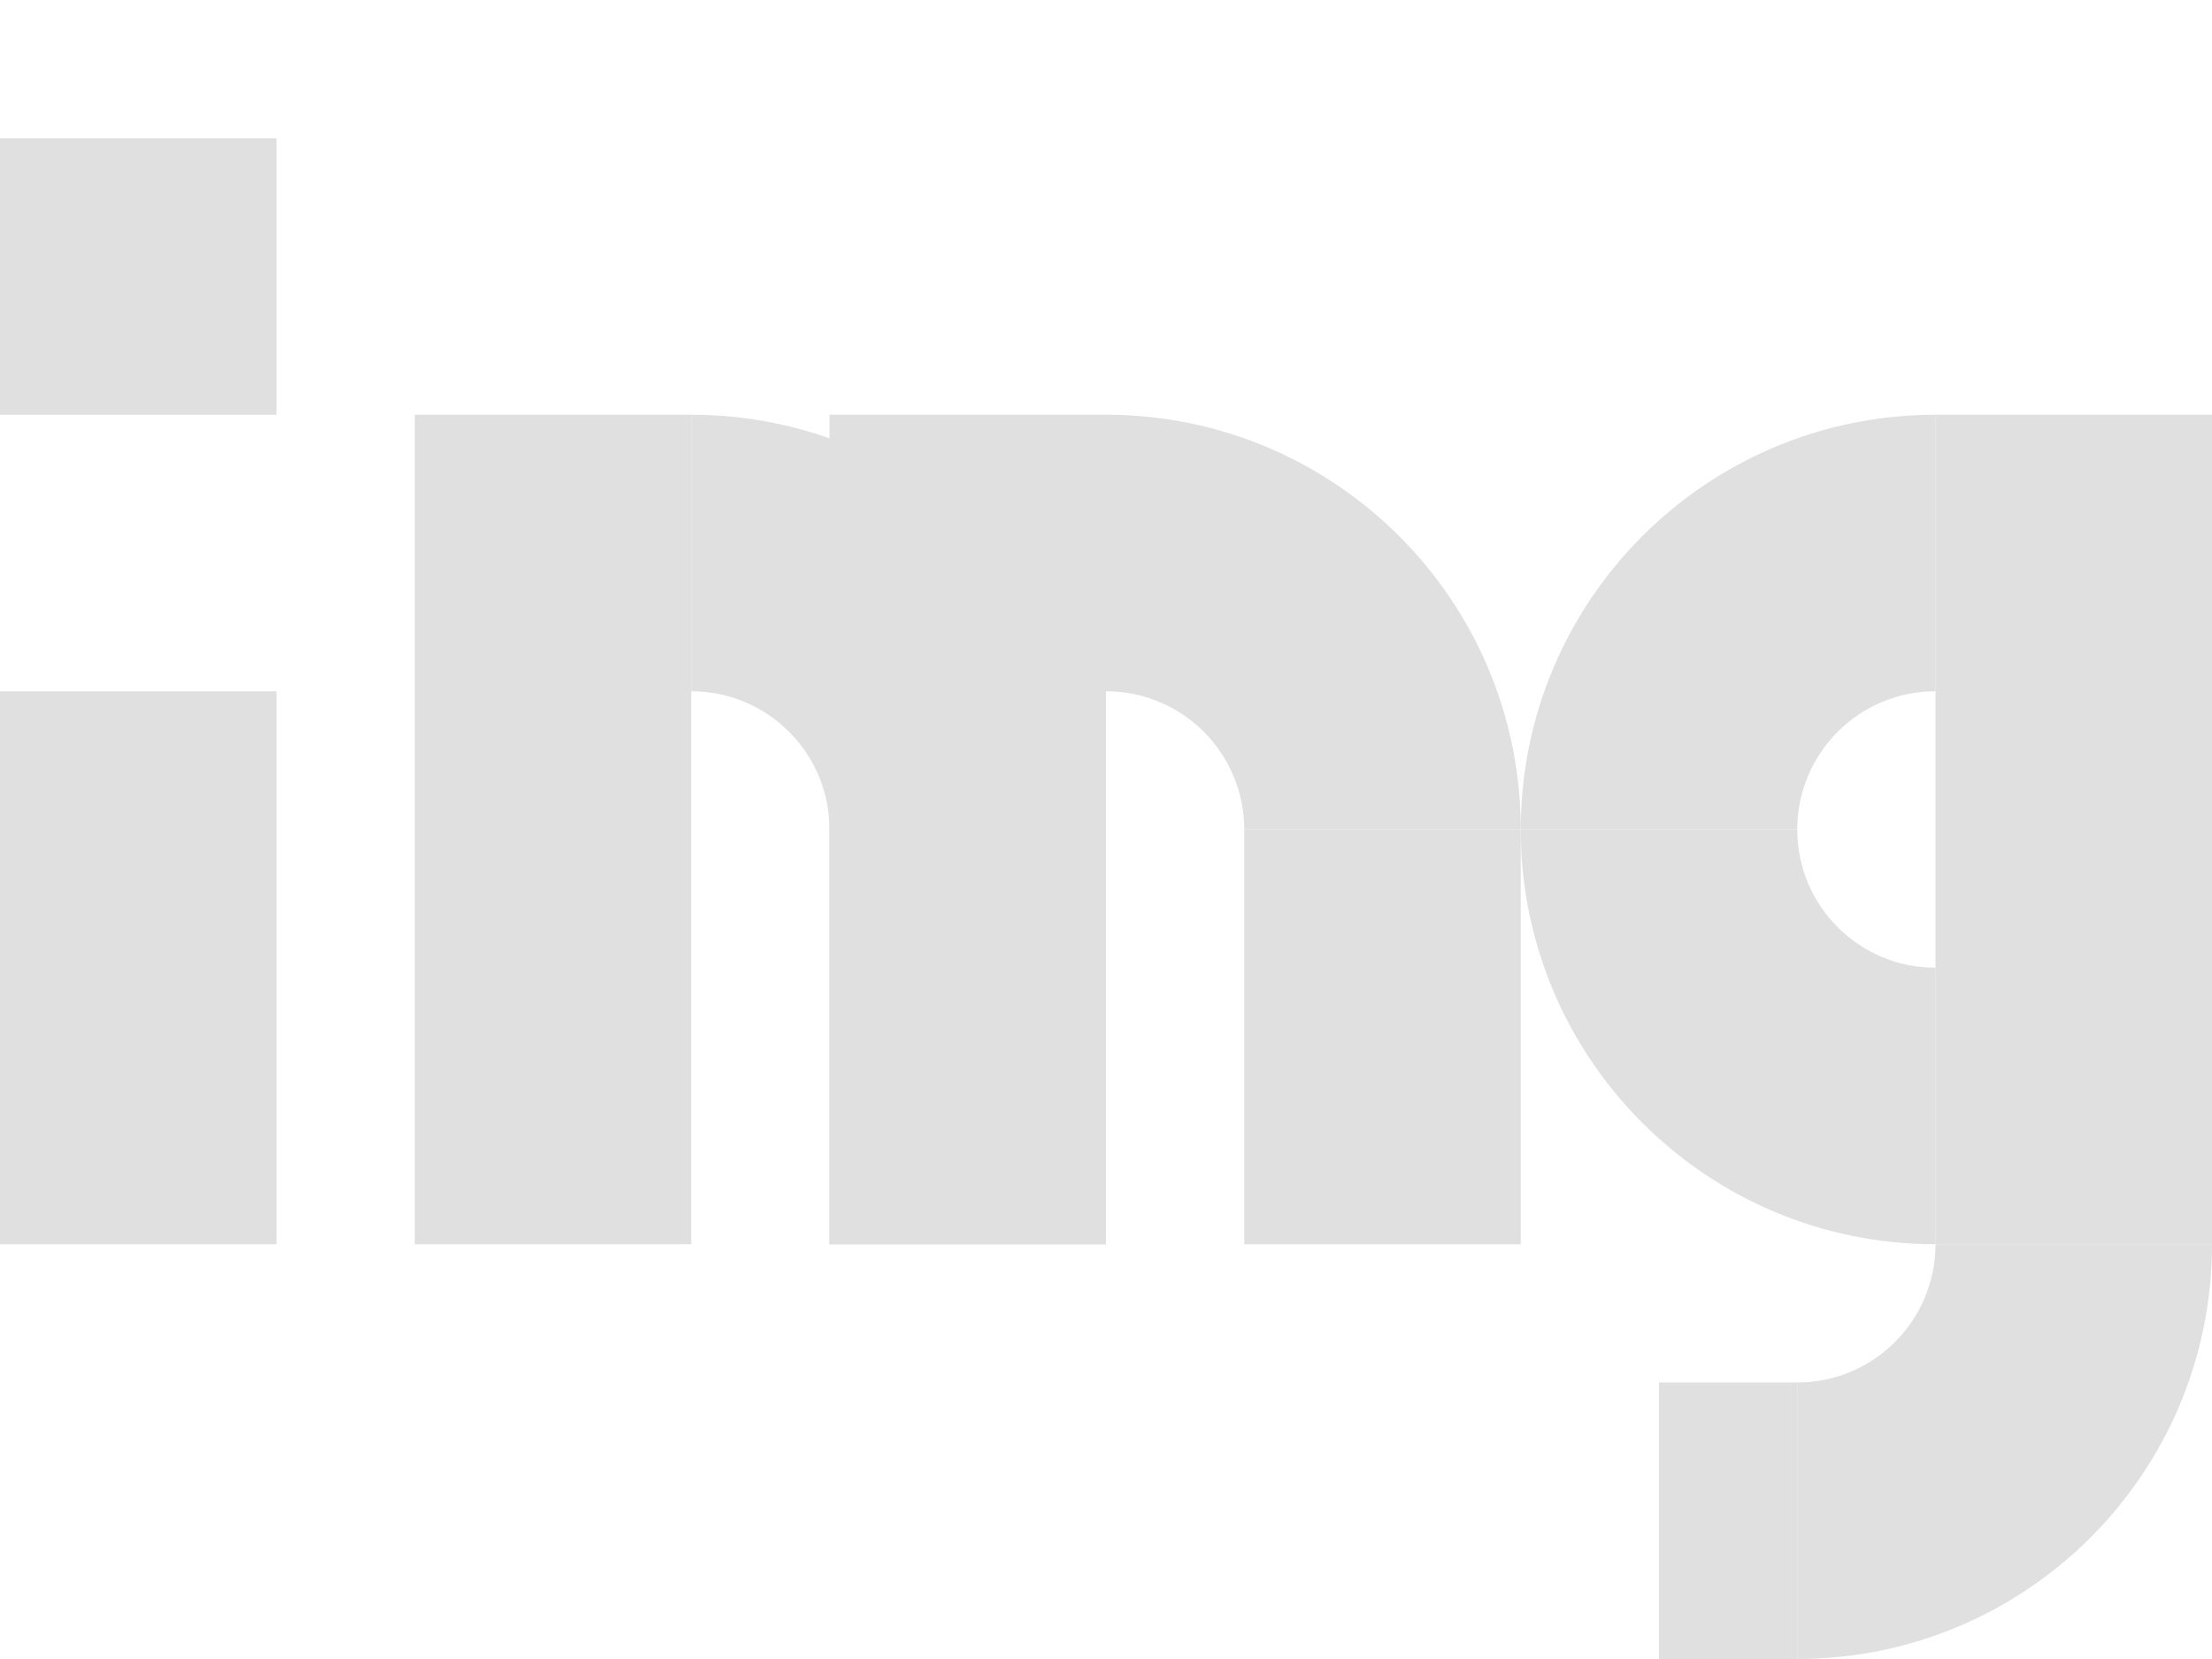
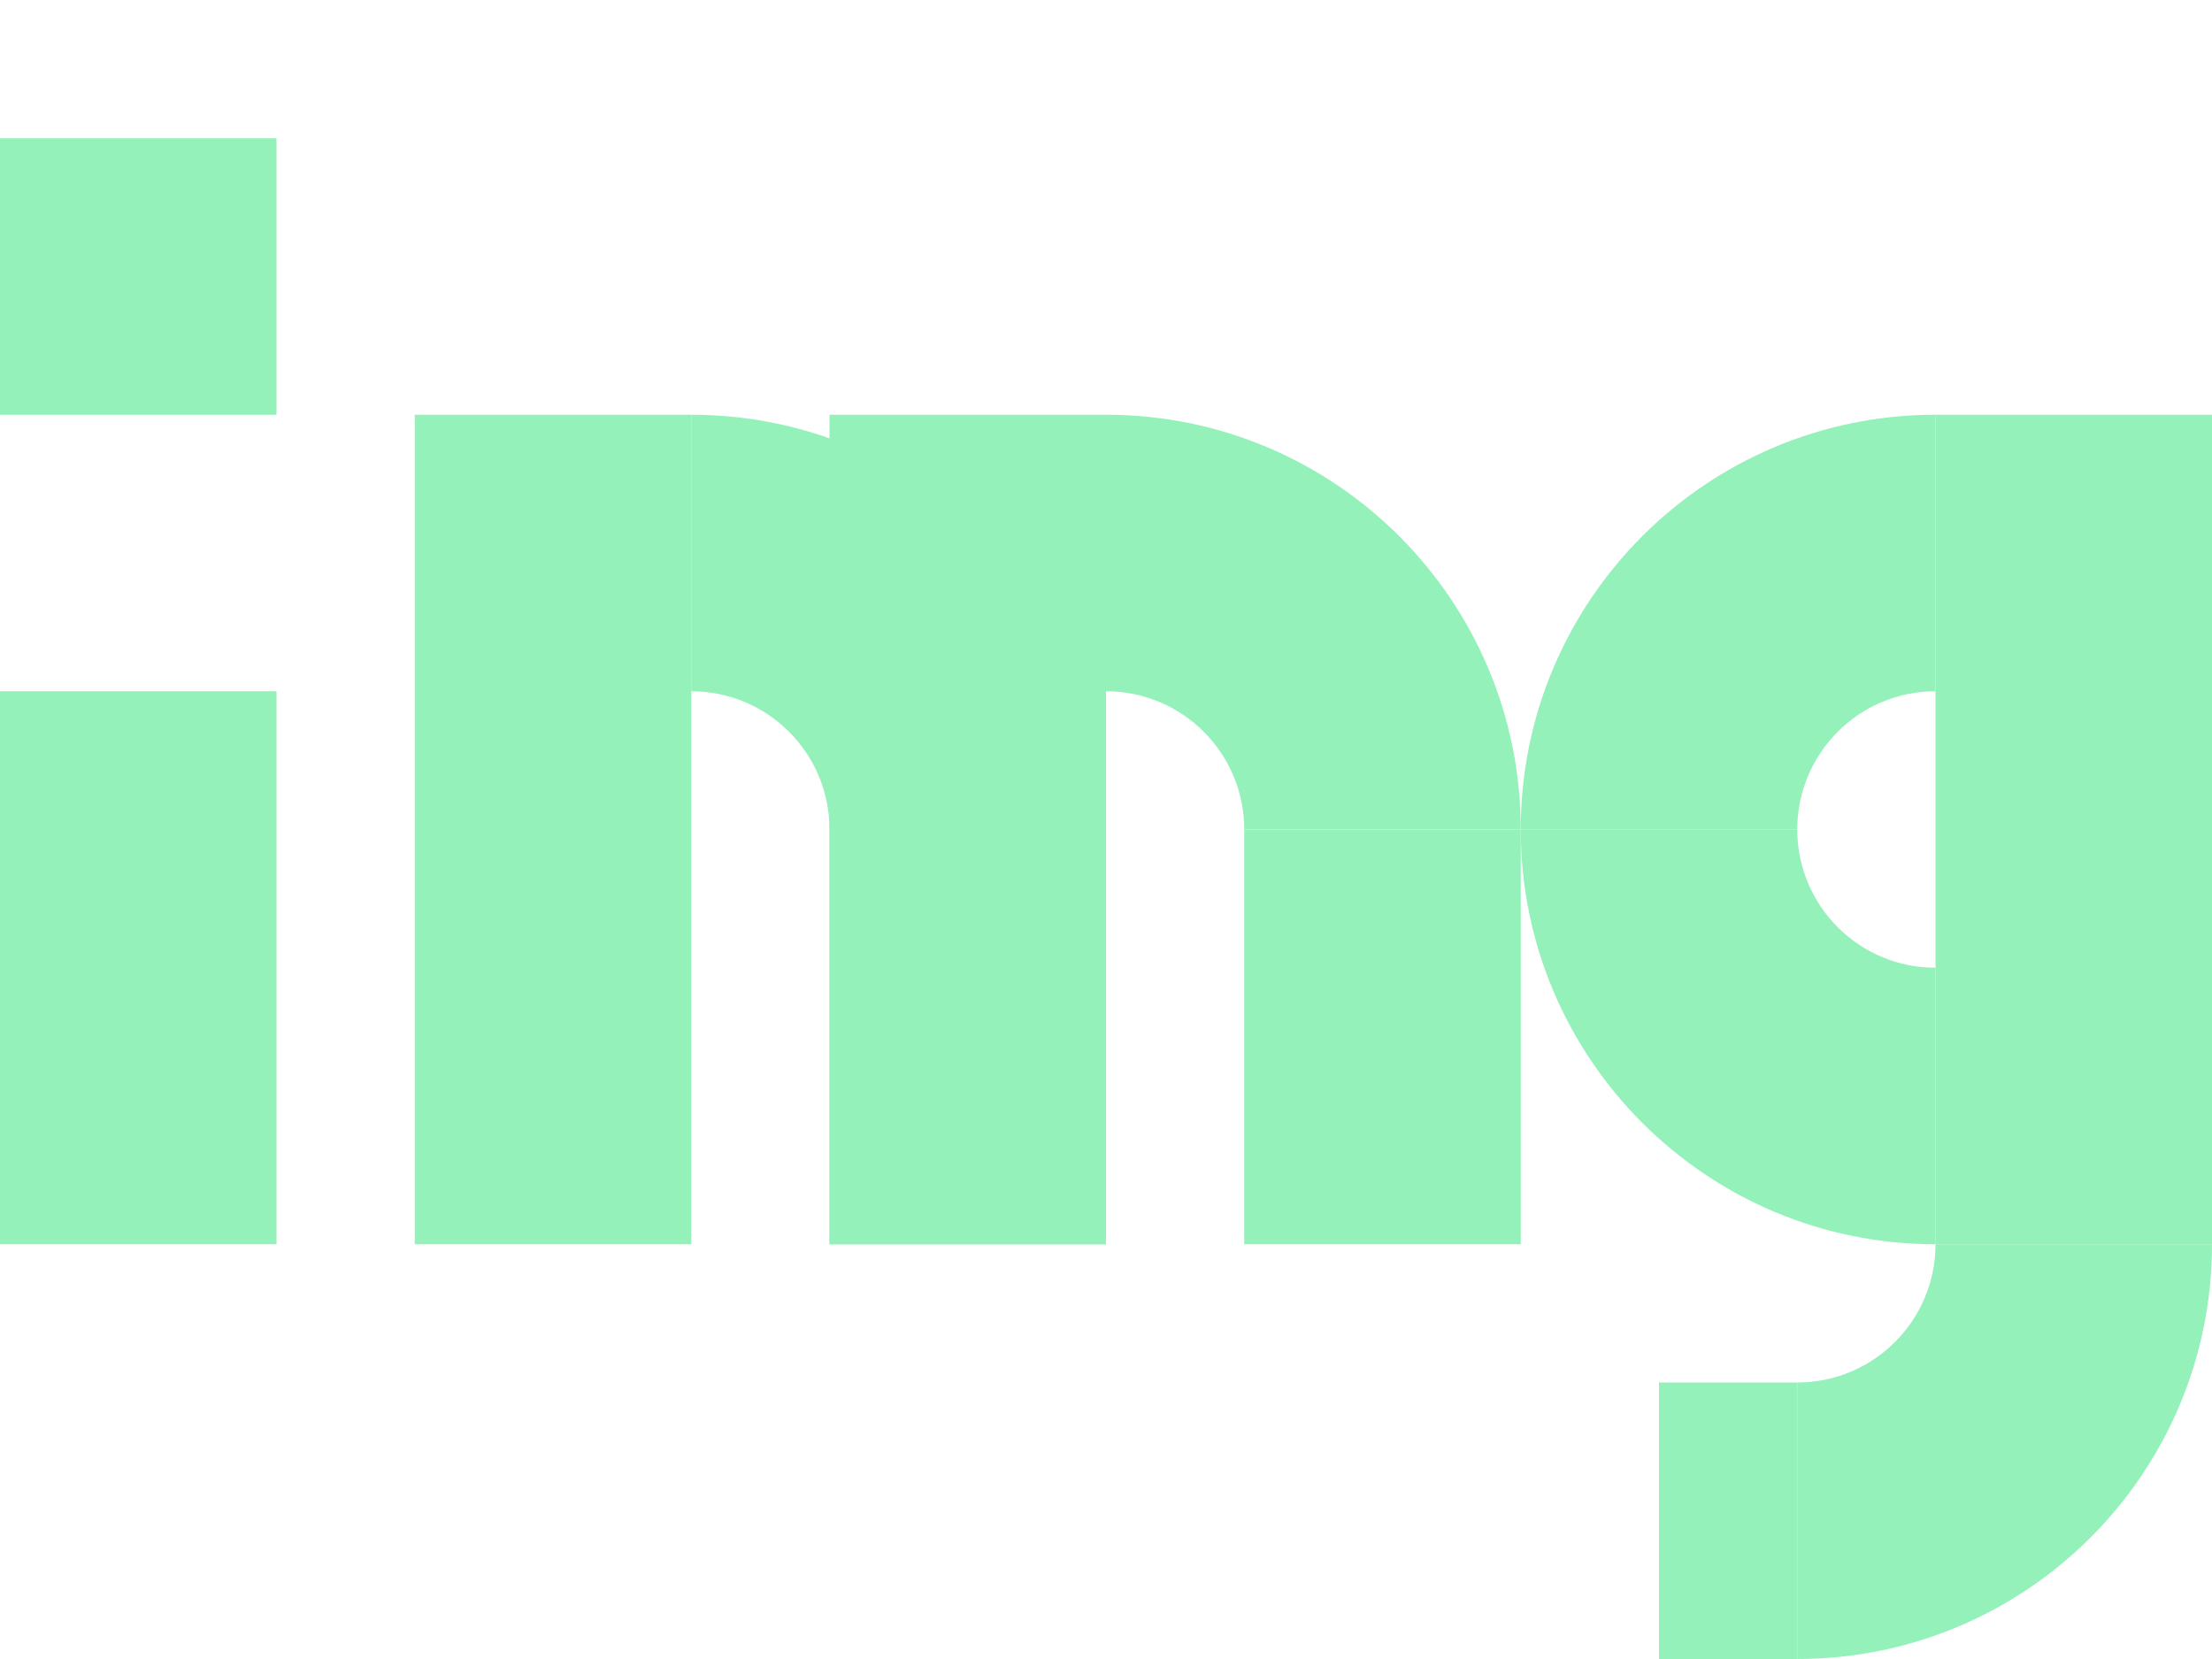
<svg xmlns="http://www.w3.org/2000/svg" width="16" height="12" viewBox="0 0 16 12" id="svg2" version="1.1">
  <defs id="defs4" />
  <g id="layer1" transform="translate(0,-1040.362)">
-     <rect style="fill:#e0e0e0;fill-opacity:1;stroke:none;stroke-width:2;stroke-linecap:butt;stroke-linejoin:round;stroke-miterlimit:4;stroke-dasharray:none;stroke-opacity:1" id="rect4412" width="2" height="4" x="0" y="1045.362" />
-     <rect style="fill:#e0e0e0;fill-opacity:1;stroke:none;stroke-width:2;stroke-linecap:butt;stroke-linejoin:round;stroke-miterlimit:4;stroke-dasharray:none;stroke-opacity:1" id="rect4414" width="2" height="6" x="3" y="1043.362" />
-     <path id="path4428" d="m 5,1043.362 a 3,3 0 0 1 3,3 l -2,0 a 1,1 0 0 0 -1,-1 l 0,-2 z" style="fill:#e0e0e0;fill-opacity:1;stroke:none;stroke-width:2;stroke-linecap:butt;stroke-linejoin:round;stroke-miterlimit:4;stroke-dasharray:none;stroke-opacity:1" />
-     <rect y="1046.362" x="6" height="3" width="2" id="rect4430" style="fill:#e0e0e0;fill-opacity:1;stroke:none;stroke-width:2;stroke-linecap:butt;stroke-linejoin:round;stroke-miterlimit:4;stroke-dasharray:none;stroke-opacity:1" />
-     <rect y="1041.362" x="0" height="2" width="2" id="rect4432" style="fill:#e0e0e0;fill-opacity:1;stroke:none;stroke-width:2;stroke-linecap:butt;stroke-linejoin:round;stroke-miterlimit:4;stroke-dasharray:none;stroke-opacity:1" />
-     <rect y="1043.362" x="6" height="6" width="2" id="rect4175" style="fill:#e0e0e0;fill-opacity:1;stroke:none;stroke-width:2;stroke-linecap:butt;stroke-linejoin:round;stroke-miterlimit:4;stroke-dasharray:none;stroke-opacity:1" />
-     <path style="fill:#e0e0e0;fill-opacity:1;stroke:none;stroke-width:2;stroke-linecap:butt;stroke-linejoin:round;stroke-miterlimit:4;stroke-dasharray:none;stroke-opacity:1" d="m 8,1043.362 a 3,3 0 0 1 3,3 l -2,0 a 1,1 0 0 0 -1,-1 l 0,-2 z" id="path4177" />
-     <rect style="fill:#e0e0e0;fill-opacity:1;stroke:none;stroke-width:2;stroke-linecap:butt;stroke-linejoin:round;stroke-miterlimit:4;stroke-dasharray:none;stroke-opacity:1" id="rect4179" width="2" height="3" x="9" y="1046.362" />
-     <path style="fill:#e0e0e0;fill-opacity:1;stroke:none;stroke-width:2;stroke-linecap:butt;stroke-linejoin:round;stroke-miterlimit:4;stroke-dasharray:none;stroke-opacity:1" d="m 14,1049.362 a 3,3 0 0 1 -3,-3 l 2,0 a 1,1 0 0 0 1,1 l 0,2 z" id="path4843" />
-     <path id="path4845" d="m 14,1043.362 a 3,3 0 0 0 -3,3 l 2,0 a 1,1 0 0 1 1,-1 l 0,-2 z" style="fill:#e0e0e0;fill-opacity:1;stroke:none;stroke-width:2;stroke-linecap:butt;stroke-linejoin:round;stroke-miterlimit:4;stroke-dasharray:none;stroke-opacity:1" />
-     <rect style="fill:#e0e0e0;fill-opacity:1;stroke:none;stroke-width:2;stroke-linecap:butt;stroke-linejoin:round;stroke-miterlimit:4;stroke-dasharray:none;stroke-opacity:1" id="rect4847" width="2" height="6" x="14" y="-1049.362" transform="scale(1,-1)" />
-     <path style="fill:#e0e0e0;fill-opacity:1;stroke:none;stroke-width:2;stroke-linecap:butt;stroke-linejoin:round;stroke-miterlimit:4;stroke-dasharray:none;stroke-opacity:1" d="m 13,1052.362 a 3,3 0 0 0 3,-3 l -2,0 a 1,1 0 0 1 -1,1 l 0,2 z" id="path4408" />
-     <rect style="fill:#e0e0e0;fill-opacity:1;stroke:none;stroke-width:2;stroke-linecap:butt;stroke-linejoin:round;stroke-miterlimit:4;stroke-dasharray:none;stroke-opacity:1" id="rect4410" width="1" height="2" x="12" y="1050.362" />
+     <rect style="fill:#93f1b9;fill-opacity:1;stroke:none;stroke-width:2;stroke-linecap:butt;stroke-linejoin:round;stroke-miterlimit:4;stroke-dasharray:none;stroke-opacity:1" id="rect4412" width="2" height="4" x="0" y="1045.362" />
+     <rect style="fill:#93f1b9;fill-opacity:1;stroke:none;stroke-width:2;stroke-linecap:butt;stroke-linejoin:round;stroke-miterlimit:4;stroke-dasharray:none;stroke-opacity:1" id="rect4414" width="2" height="6" x="3" y="1043.362" />
+     <path id="path4428" d="m 5,1043.362 a 3,3 0 0 1 3,3 l -2,0 a 1,1 0 0 0 -1,-1 l 0,-2 z" style="fill:#93f1b9;fill-opacity:1;stroke:none;stroke-width:2;stroke-linecap:butt;stroke-linejoin:round;stroke-miterlimit:4;stroke-dasharray:none;stroke-opacity:1" />
+     <rect y="1046.362" x="6" height="3" width="2" id="rect4430" style="fill:#93f1b9;fill-opacity:1;stroke:none;stroke-width:2;stroke-linecap:butt;stroke-linejoin:round;stroke-miterlimit:4;stroke-dasharray:none;stroke-opacity:1" />
+     <rect y="1041.362" x="0" height="2" width="2" id="rect4432" style="fill:#93f1b9;fill-opacity:1;stroke:none;stroke-width:2;stroke-linecap:butt;stroke-linejoin:round;stroke-miterlimit:4;stroke-dasharray:none;stroke-opacity:1" />
+     <rect y="1043.362" x="6" height="6" width="2" id="rect4175" style="fill:#93f1b9;fill-opacity:1;stroke:none;stroke-width:2;stroke-linecap:butt;stroke-linejoin:round;stroke-miterlimit:4;stroke-dasharray:none;stroke-opacity:1" />
+     <path style="fill:#93f1b9;fill-opacity:1;stroke:none;stroke-width:2;stroke-linecap:butt;stroke-linejoin:round;stroke-miterlimit:4;stroke-dasharray:none;stroke-opacity:1" d="m 8,1043.362 a 3,3 0 0 1 3,3 l -2,0 a 1,1 0 0 0 -1,-1 l 0,-2 z" id="path4177" />
+     <rect style="fill:#93f1b9;fill-opacity:1;stroke:none;stroke-width:2;stroke-linecap:butt;stroke-linejoin:round;stroke-miterlimit:4;stroke-dasharray:none;stroke-opacity:1" id="rect4179" width="2" height="3" x="9" y="1046.362" />
+     <path style="fill:#93f1b9;fill-opacity:1;stroke:none;stroke-width:2;stroke-linecap:butt;stroke-linejoin:round;stroke-miterlimit:4;stroke-dasharray:none;stroke-opacity:1" d="m 14,1049.362 a 3,3 0 0 1 -3,-3 l 2,0 a 1,1 0 0 0 1,1 l 0,2 z" id="path4843" />
+     <path id="path4845" d="m 14,1043.362 a 3,3 0 0 0 -3,3 l 2,0 a 1,1 0 0 1 1,-1 l 0,-2 z" style="fill:#93f1b9;fill-opacity:1;stroke:none;stroke-width:2;stroke-linecap:butt;stroke-linejoin:round;stroke-miterlimit:4;stroke-dasharray:none;stroke-opacity:1" />
+     <rect style="fill:#93f1b9;fill-opacity:1;stroke:none;stroke-width:2;stroke-linecap:butt;stroke-linejoin:round;stroke-miterlimit:4;stroke-dasharray:none;stroke-opacity:1" id="rect4847" width="2" height="6" x="14" y="-1049.362" transform="scale(1,-1)" />
+     <path style="fill:#93f1b9;fill-opacity:1;stroke:none;stroke-width:2;stroke-linecap:butt;stroke-linejoin:round;stroke-miterlimit:4;stroke-dasharray:none;stroke-opacity:1" d="m 13,1052.362 a 3,3 0 0 0 3,-3 l -2,0 a 1,1 0 0 1 -1,1 l 0,2 z" id="path4408" />
+     <rect style="fill:#93f1b9;fill-opacity:1;stroke:none;stroke-width:2;stroke-linecap:butt;stroke-linejoin:round;stroke-miterlimit:4;stroke-dasharray:none;stroke-opacity:1" id="rect4410" width="1" height="2" x="12" y="1050.362" />
  </g>
</svg>
